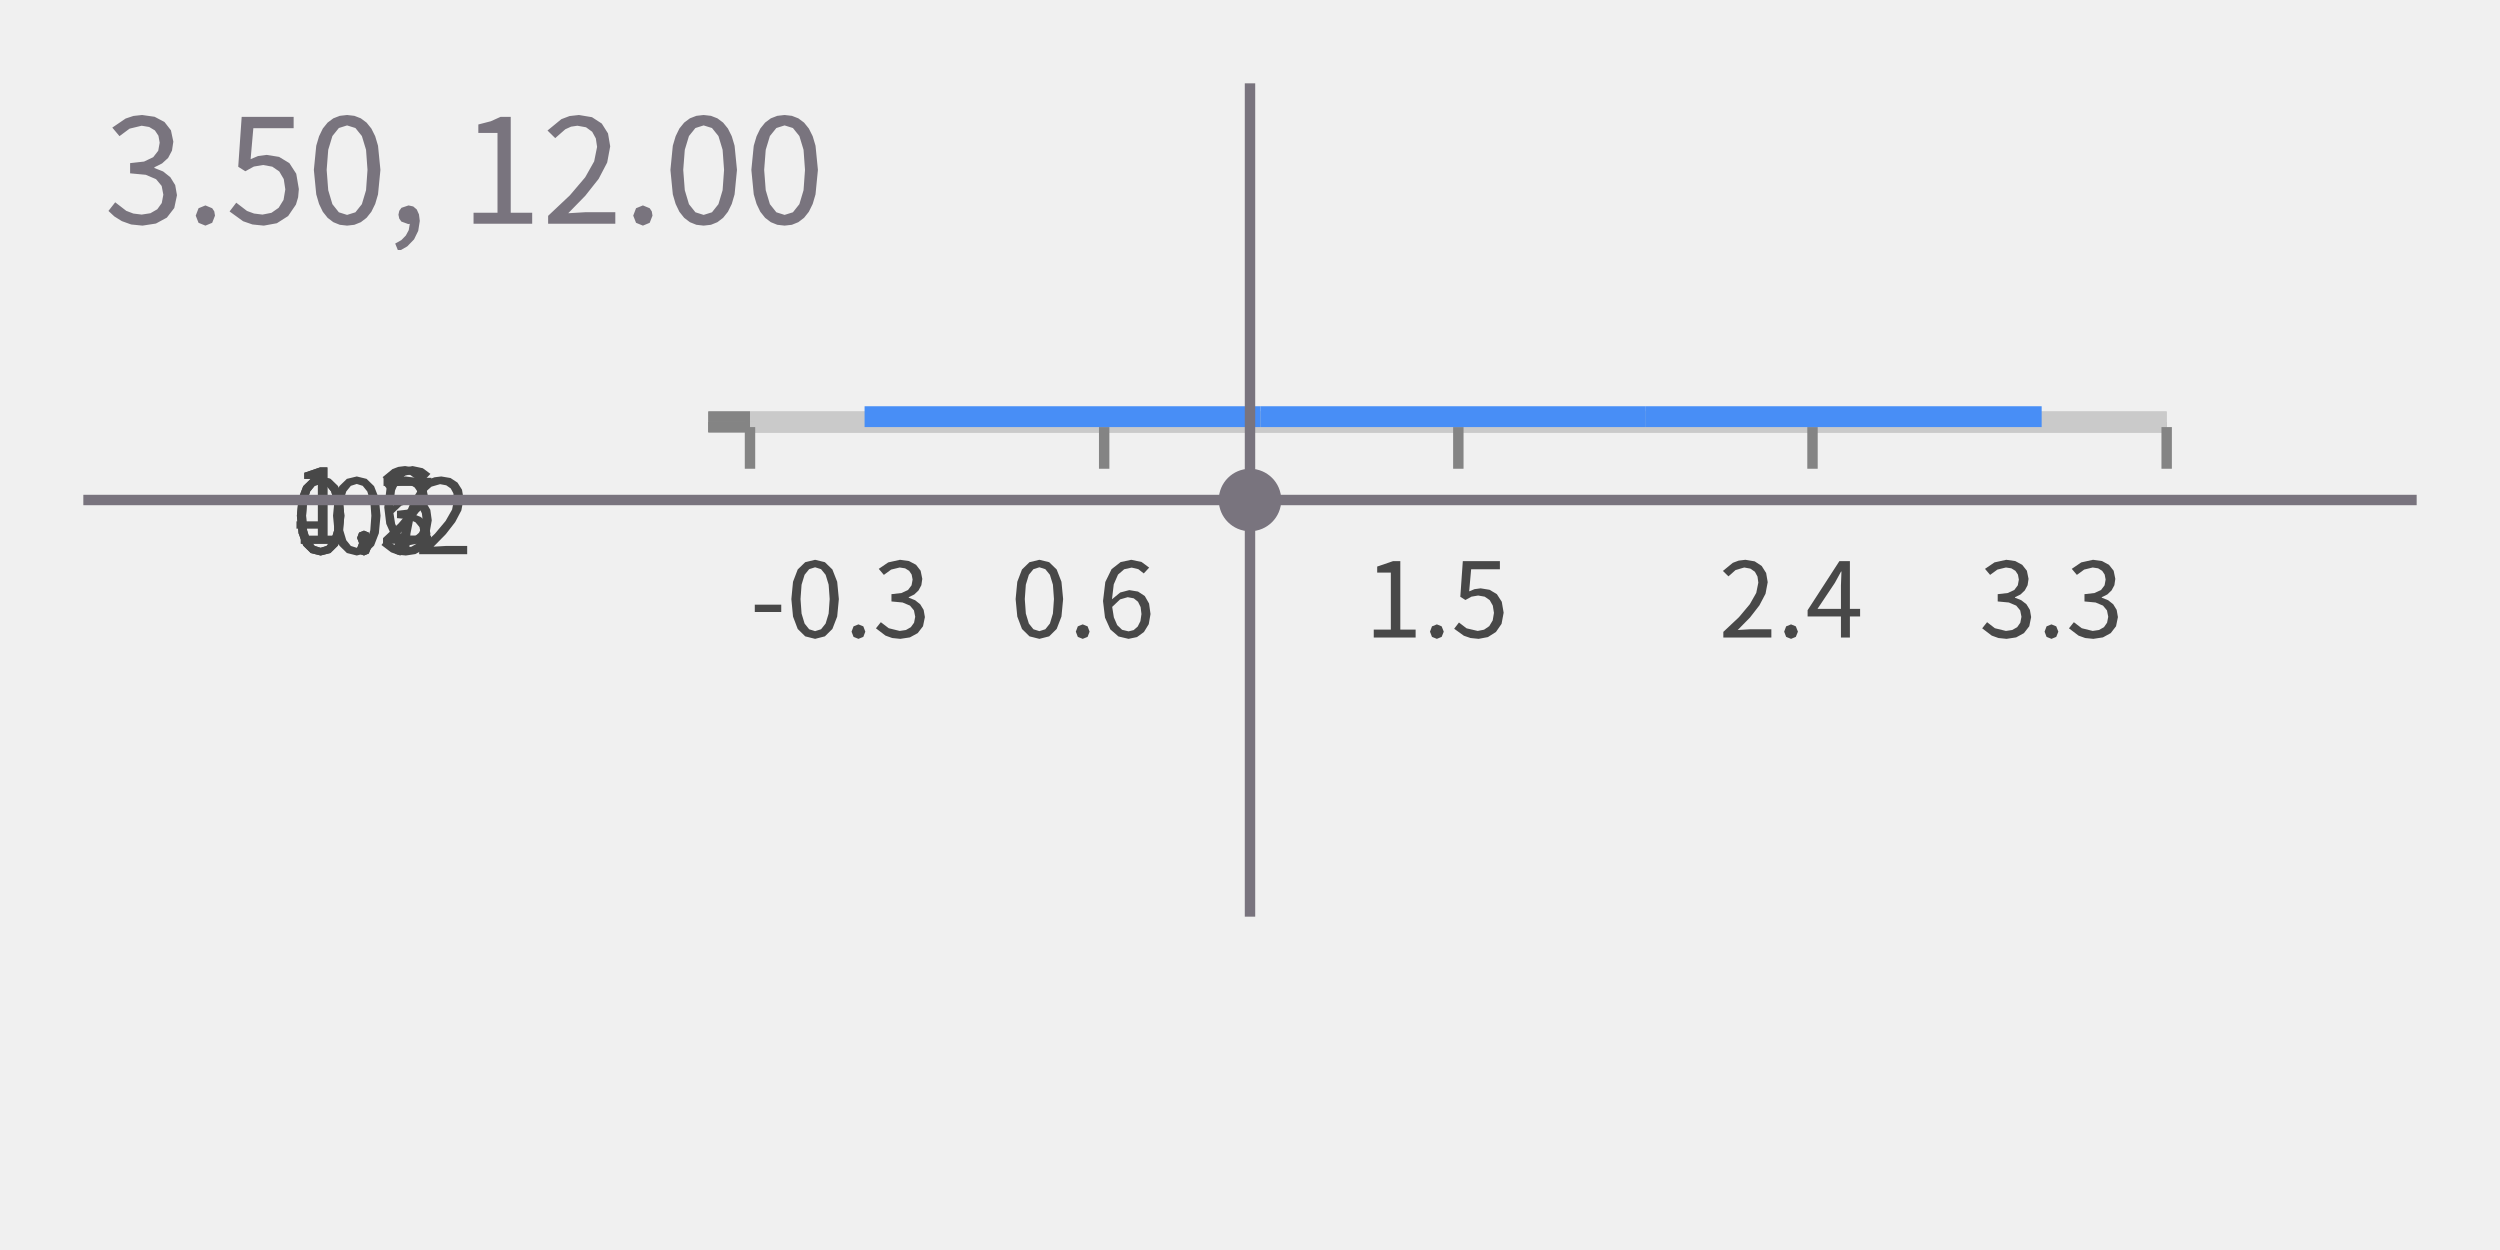
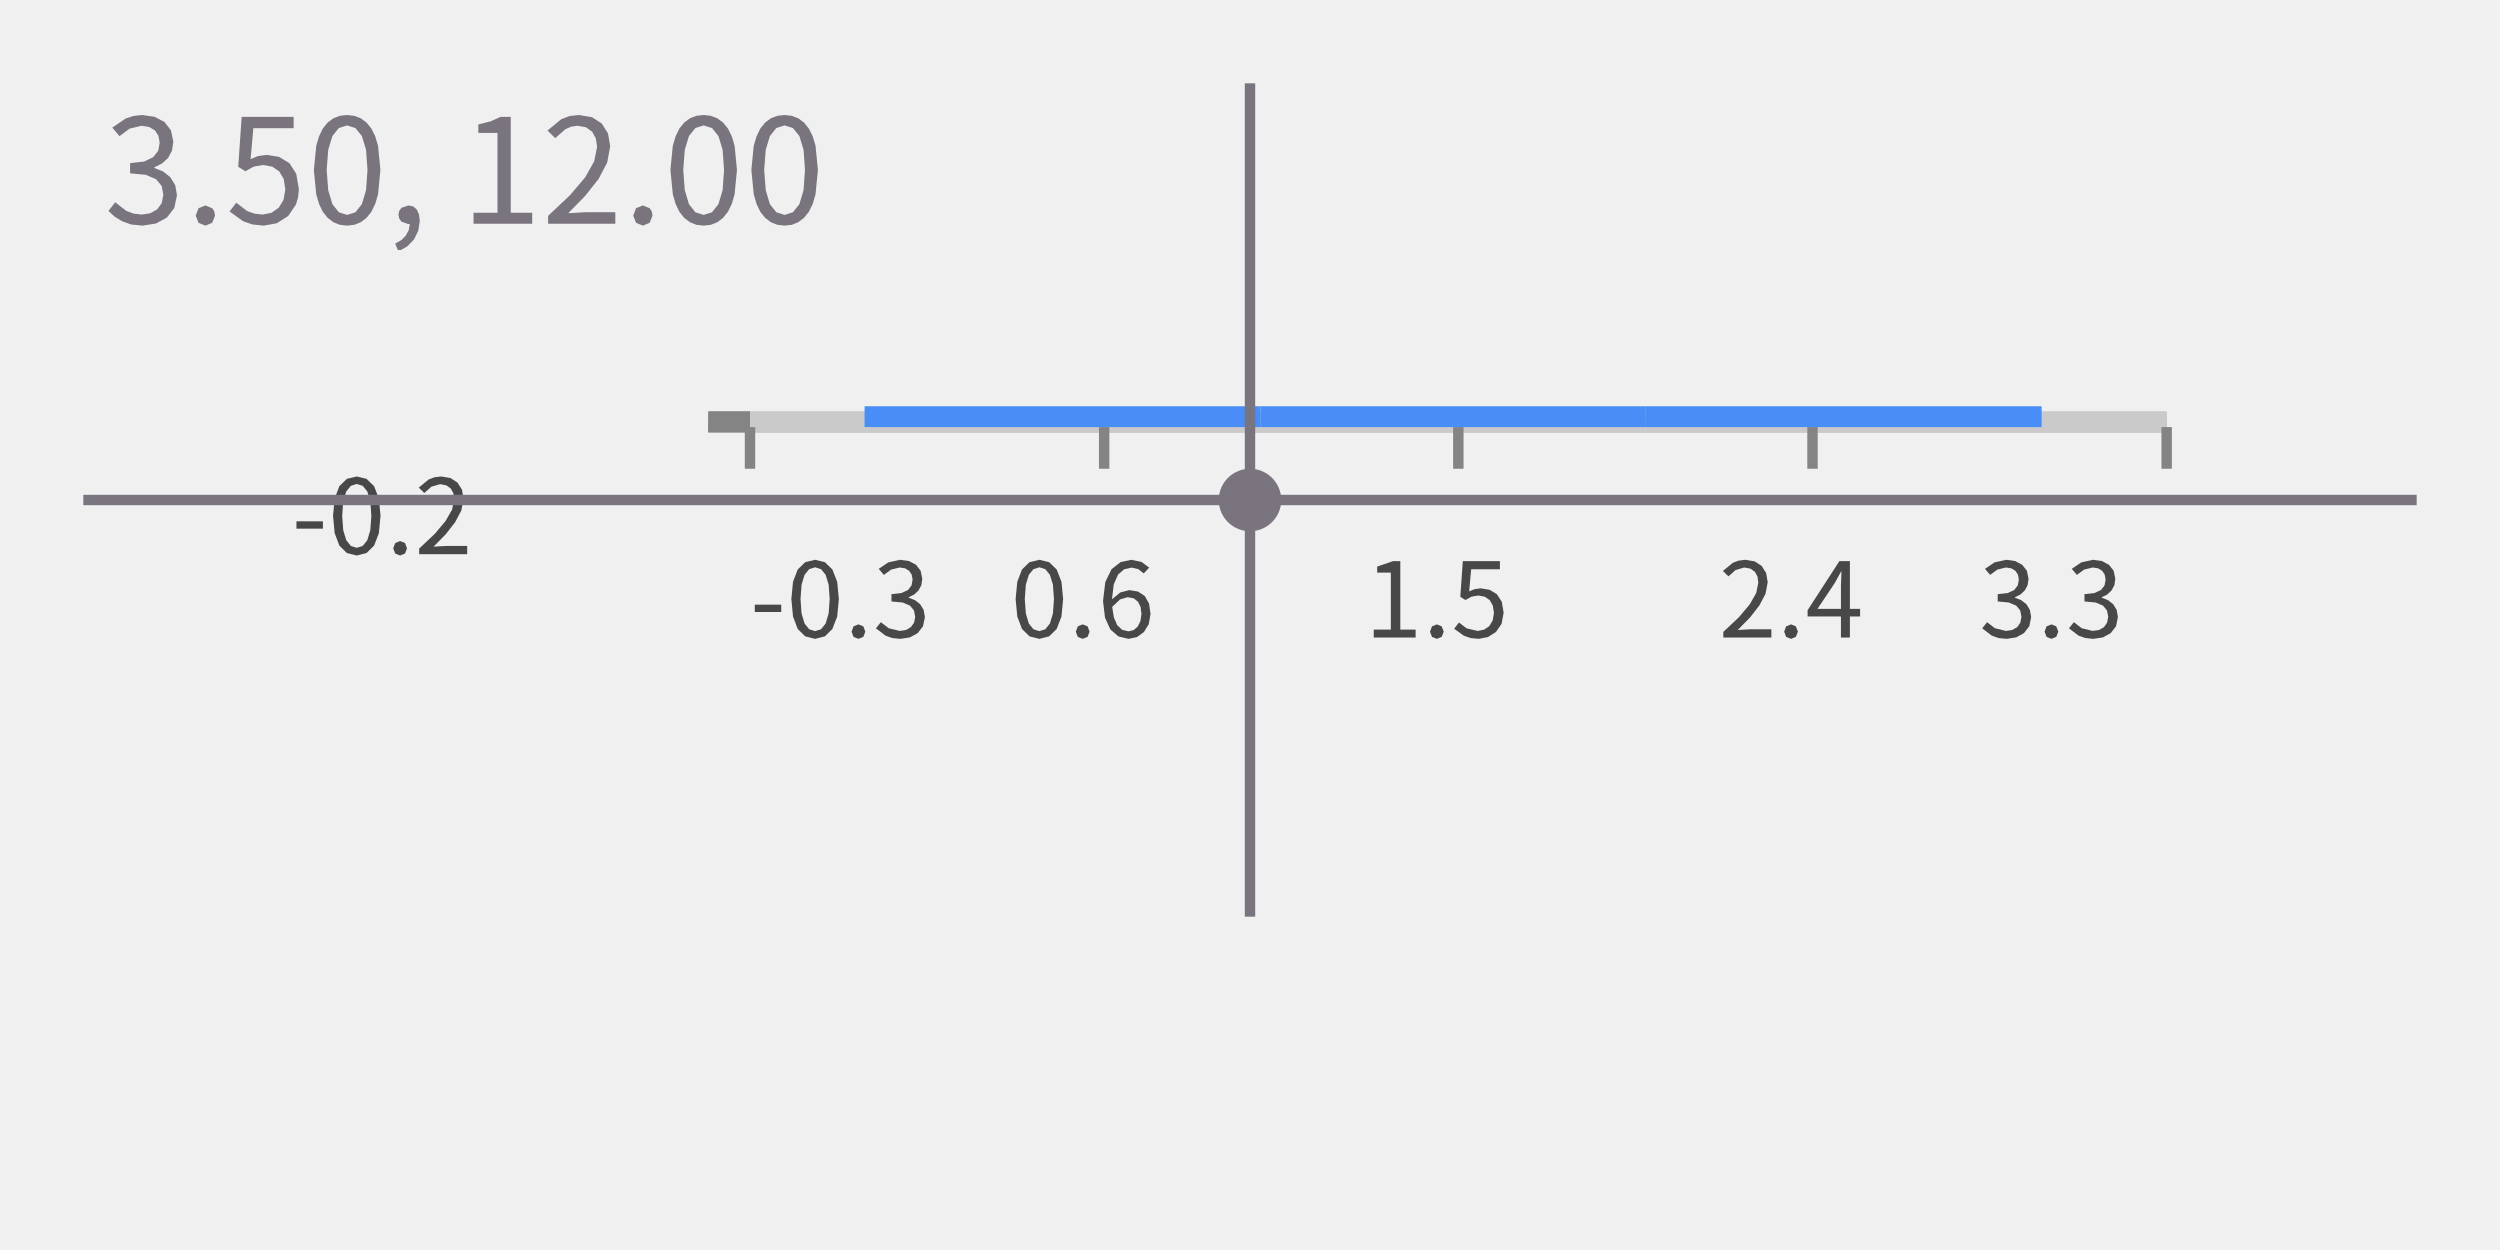
<svg xmlns="http://www.w3.org/2000/svg" width="240" height="120" viewBox="0 0 240 120">
  <rect x="0" y="0" width="240" height="120" fill="rgba(240,240,240,1.00)" />
  <line x1="72" y1="41" x2="208" y2="41" stroke="rgba(132,132,132,1.00)" stroke-width="1" />
  <line x1="72" y1="40" x2="72" y2="41" stroke="rgba(132,132,132,1.00)" stroke-width="1" />
  <line x1="72" y1="41" x2="208" y2="41" stroke="rgba(202,202,202,1.00)" stroke-width="1" />
  <line x1="68" y1="41" x2="72" y2="41" stroke="rgba(132,132,132,1.00)" stroke-width="1" />
  <path d="M28.46 50.75L31.00 50.75L31.00 50.05L28.46 50.05ZM36.53 49.51L36.37 47.85L35.91 46.67L35.19 45.97L34.25 45.74L33.30 45.97L32.58 46.67L32.13 47.85L31.97 49.51L32.13 51.19L32.58 52.38L33.30 53.09L34.25 53.33L34.25 53.33L35.19 53.09L35.91 52.38L36.37 51.19ZM32.85 49.51L32.95 48.13L33.24 47.18L33.68 46.64L34.25 46.46L34.82 46.64L35.26 47.18L35.55 48.13L35.65 49.51L35.55 50.90L35.26 51.86L34.82 52.41L34.25 52.59L34.25 52.59L33.68 52.41L33.24 51.86L32.95 50.90ZM38.41 51.94L37.94 52.13L37.75 52.64L37.94 53.14L38.41 53.33L38.41 53.33L38.88 53.14L39.07 52.64L38.88 52.13ZM41.62 52.48L42.80 51.28L43.70 50.12L44.29 49.00L44.50 47.89L44.35 47.01L43.92 46.33L43.25 45.89L42.36 45.74L41.71 45.82L41.15 46.03L40.20 46.81L40.73 47.33L41.42 46.72L42.25 46.48L42.84 46.59L43.27 46.89L43.52 47.35L43.60 47.93L43.40 48.92L42.78 50.01L41.74 51.25L40.24 52.66L40.24 53.20L44.85 53.20L44.85 52.41L42.82 52.41Z" fill="rgba(72,72,72,1.00)" fill-rule="nonzero" data-text="1" />
  <line x1="72" y1="41" x2="208" y2="41" stroke="rgba(202,202,202,1.00)" stroke-width="1" />
  <line x1="68" y1="41" x2="72" y2="41" stroke="rgba(132,132,132,1.00)" stroke-width="1" />
-   <path d="M33.06 49.51L32.90 47.85L32.44 46.67L31.72 45.97L30.78 45.74L29.83 45.97L29.11 46.67L28.66 47.85L28.50 49.51L28.66 51.19L29.11 52.38L29.83 53.09L30.78 53.33L30.78 53.33L31.72 53.09L32.44 52.38L32.90 51.19ZM29.38 49.51L29.48 48.13L29.77 47.18L30.21 46.64L30.78 46.46L31.35 46.64L31.79 47.18L32.08 48.13L32.18 49.51L32.08 50.90L31.79 51.86L31.35 52.41L30.78 52.59L30.78 52.59L30.21 52.41L29.77 51.86L29.48 50.90ZM34.94 51.94L34.47 52.13L34.28 52.64L34.47 53.14L34.94 53.33L34.94 53.33L35.40 53.14L35.60 52.64L35.40 52.13ZM41.32 51.24L41.20 50.55L40.87 50.01L40.37 49.62L39.77 49.38L39.77 49.33L40.30 49.07L40.71 48.68L40.98 48.18L41.07 47.57L40.91 46.79L40.46 46.22L39.79 45.86L38.93 45.74L37.80 45.99L36.89 46.61L37.38 47.19L38.08 46.68L38.90 46.48L39.42 46.56L39.81 46.80L40.05 47.16L40.14 47.64L40.04 48.19L39.69 48.64L39.07 48.93L38.11 49.04L38.11 49.74L39.18 49.84L39.89 50.14L40.27 50.60L40.39 51.21L40.28 51.78L39.97 52.21L39.50 52.48L38.90 52.57L37.84 52.31L37.09 51.73L36.62 52.32L37.54 53.02L38.18 53.25L38.96 53.33L38.96 53.33L39.88 53.19L40.63 52.78L41.14 52.12Z" fill="rgba(72,72,72,1.00)" fill-rule="nonzero" data-text="1" />
  <line x1="72" y1="41" x2="208" y2="41" stroke="rgba(202,202,202,1.00)" stroke-width="1" />
  <line x1="68" y1="41" x2="72" y2="41" stroke="rgba(132,132,132,1.00)" stroke-width="1" />
-   <path d="M33.06 49.51L32.90 47.85L32.44 46.67L31.72 45.97L30.78 45.74L29.83 45.97L29.11 46.67L28.66 47.85L28.50 49.51L28.66 51.19L29.11 52.38L29.83 53.09L30.78 53.33L30.78 53.33L31.72 53.09L32.44 52.38L32.90 51.19ZM29.38 49.51L29.48 48.13L29.77 47.18L30.21 46.64L30.78 46.46L31.35 46.64L31.79 47.18L32.08 48.13L32.18 49.51L32.08 50.90L31.79 51.86L31.35 52.41L30.78 52.59L30.78 52.59L30.21 52.41L29.77 51.86L29.48 50.90ZM34.94 51.94L34.47 52.13L34.28 52.64L34.47 53.14L34.94 53.33L34.94 53.33L35.40 53.14L35.60 52.64L35.40 52.13ZM40.37 48.00L41.41 46.42L41.41 45.87L36.82 45.87L36.82 46.65L40.38 46.65L39.47 48.13L38.85 49.63L38.49 51.28L38.31 53.20L38.31 53.20L39.26 53.20L39.40 51.24L39.73 49.56Z" fill="rgba(72,72,72,1.00)" fill-rule="nonzero" data-text="1" />
  <line x1="72" y1="40" x2="208" y2="40" stroke="rgba(202,202,202,1.00)" stroke-width="1" />
  <line x1="68" y1="40" x2="72" y2="40" stroke="rgba(132,132,132,1.00)" stroke-width="1" />
-   <path d="M31.43 44.87L30.73 44.87L29.21 45.39L29.21 45.97L30.52 45.97L30.52 51.44L28.88 51.44L28.88 52.20L32.90 52.20L32.90 51.44L31.43 51.44ZM34.94 50.94L34.47 51.13L34.28 51.64L34.47 52.14L34.94 52.33L34.94 52.33L35.40 52.14L35.60 51.64L35.40 51.13ZM38.15 51.48L39.33 50.28L40.23 49.12L40.82 48.00L41.03 46.89L40.88 46.01L40.45 45.33L39.78 44.89L38.89 44.74L38.24 44.82L37.68 45.03L36.73 45.81L37.26 46.33L37.95 45.72L38.78 45.48L39.37 45.59L39.80 45.89L40.05 46.35L40.13 46.93L39.93 47.92L39.31 49.01L38.27 50.25L36.77 51.66L36.77 52.20L41.38 52.20L41.38 51.41L39.35 51.41Z" fill="rgba(72,72,72,1.00)" fill-rule="nonzero" data-text="1" />
  <line x1="72" y1="40" x2="208" y2="40" stroke="rgba(202,202,202,1.00)" stroke-width="1" />
  <line x1="68" y1="40" x2="72" y2="40" stroke="rgba(132,132,132,1.00)" stroke-width="1" />
-   <path d="M31.43 44.87L30.73 44.87L29.21 45.39L29.21 45.97L30.52 45.97L30.52 51.44L28.88 51.44L28.88 52.20L32.90 52.20L32.90 51.44L31.43 51.44ZM34.94 50.94L34.47 51.13L34.28 51.64L34.47 52.14L34.94 52.33L34.94 52.33L35.40 52.14L35.60 51.64L35.40 51.13ZM41.45 49.95L41.31 48.94L40.89 48.22L40.25 47.79L39.41 47.65L38.53 47.88L37.75 48.53L37.92 47.10L38.33 46.16L38.92 45.65L39.64 45.49L40.28 45.64L40.80 46.05L41.32 45.49L40.59 44.95L39.60 44.74L38.58 44.96L37.71 45.64L37.11 46.87L36.89 48.70L37.08 50.29L37.59 51.42L38.37 52.10L39.34 52.33L39.34 52.33L40.15 52.16L40.82 51.67L41.28 50.92ZM40.25 48.77L40.50 49.28L40.58 49.95L40.48 50.63L40.22 51.15L39.83 51.49L39.34 51.61L38.72 51.46L38.25 51.01L37.93 50.27L37.77 49.26L37.77 49.26L38.53 48.54L39.26 48.33L39.84 48.44Z" fill="rgba(72,72,72,1.00)" fill-rule="nonzero" data-text="1" />
  <line x1="72" y1="41" x2="72" y2="45" stroke="rgba(132,132,132,1.00)" stroke-width="1" />
  <path d="M72.46 58.75L75.00 58.75L75.00 58.05L72.46 58.05ZM80.53 57.51L80.37 55.85L79.91 54.67L79.19 53.97L78.25 53.74L77.30 53.97L76.58 54.67L76.13 55.85L75.97 57.51L76.13 59.19L76.58 60.38L77.30 61.09L78.25 61.33L78.25 61.33L79.19 61.09L79.91 60.38L80.37 59.19ZM76.85 57.51L76.95 56.13L77.24 55.18L77.68 54.64L78.25 54.46L78.82 54.64L79.26 55.18L79.55 56.13L79.65 57.51L79.55 58.90L79.26 59.86L78.82 60.41L78.25 60.59L78.25 60.59L77.68 60.41L77.24 59.86L76.95 58.90ZM82.41 59.94L81.94 60.13L81.75 60.64L81.94 61.14L82.41 61.33L82.41 61.33L82.88 61.14L83.07 60.64L82.88 60.13ZM88.79 59.24L88.67 58.55L88.34 58.01L87.85 57.62L87.24 57.38L87.24 57.33L87.77 57.07L88.18 56.68L88.45 56.18L88.54 55.57L88.38 54.79L87.94 54.22L87.26 53.86L86.40 53.74L85.27 53.99L84.36 54.61L84.85 55.19L85.55 54.68L86.37 54.48L86.89 54.56L87.28 54.80L87.52 55.16L87.61 55.64L87.51 56.19L87.17 56.64L86.54 56.93L85.58 57.04L85.58 57.74L86.65 57.84L87.36 58.14L87.74 58.60L87.86 59.21L87.75 59.78L87.44 60.21L86.97 60.48L86.37 60.57L85.32 60.31L84.56 59.73L84.09 60.32L85.01 61.02L85.65 61.25L86.43 61.33L86.43 61.33L87.35 61.19L88.10 60.78L88.61 60.12Z" fill="rgba(72,72,72,1.00)" fill-rule="nonzero" data-text="1" />
  <line x1="106" y1="41" x2="106" y2="45" stroke="rgba(132,132,132,1.00)" stroke-width="1" />
  <path d="M102.06 57.51L101.90 55.85L101.44 54.67L100.72 53.97L99.78 53.74L98.83 53.97L98.11 54.67L97.66 55.85L97.50 57.51L97.66 59.19L98.11 60.38L98.83 61.09L99.78 61.33L99.78 61.33L100.72 61.09L101.44 60.38L101.90 59.19ZM98.38 57.51L98.48 56.13L98.77 55.18L99.21 54.64L99.78 54.46L100.35 54.64L100.79 55.18L101.08 56.13L101.18 57.51L101.08 58.90L100.79 59.86L100.35 60.41L99.78 60.59L99.78 60.59L99.21 60.41L98.77 59.86L98.48 58.90ZM103.94 59.94L103.47 60.13L103.28 60.64L103.47 61.14L103.94 61.33L103.94 61.33L104.41 61.14L104.60 60.64L104.41 60.13ZM110.45 58.95L110.31 57.94L109.90 57.22L109.25 56.79L108.41 56.65L107.54 56.88L106.75 57.53L106.92 56.10L107.33 55.16L107.92 54.65L108.64 54.49L109.28 54.64L109.80 55.05L110.32 54.49L109.59 53.95L108.60 53.74L107.58 53.96L106.71 54.64L106.11 55.87L105.89 57.70L106.08 59.29L106.59 60.42L107.37 61.10L108.34 61.33L108.34 61.33L109.15 61.16L109.82 60.67L110.28 59.92ZM109.25 57.77L109.50 58.28L109.58 58.95L109.48 59.63L109.22 60.15L108.83 60.49L108.34 60.61L107.72 60.46L107.25 60.01L106.93 59.27L106.77 58.26L106.77 58.26L107.53 57.54L108.26 57.33L108.84 57.44Z" fill="rgba(72,72,72,1.00)" fill-rule="nonzero" data-text="1" />
  <line x1="140" y1="41" x2="140" y2="45" stroke="rgba(132,132,132,1.00)" stroke-width="1" />
  <path d="M134.43 53.87L133.73 53.87L132.21 54.39L132.21 54.97L133.52 54.97L133.52 60.44L131.88 60.44L131.88 61.20L135.90 61.20L135.90 60.44L134.43 60.44ZM137.94 59.94L137.47 60.13L137.28 60.64L137.47 61.14L137.94 61.33L137.94 61.33L138.40 61.14L138.60 60.64L138.40 60.13ZM144.35 58.82L144.17 57.77L143.70 57.04L143.00 56.62L142.14 56.48L141.55 56.56L141.04 56.77L141.23 54.65L143.99 54.65L143.99 53.87L140.43 53.87L140.19 57.29L140.68 57.60L141.26 57.28L141.90 57.17L142.53 57.28L143.01 57.61L143.31 58.14L143.42 58.84L143.30 59.56L142.97 60.11L142.47 60.45L141.86 60.57L140.79 60.32L140.06 59.76L139.60 60.36L140.53 61.03L141.17 61.25L141.95 61.33L141.95 61.33L142.84 61.16L143.61 60.67L144.15 59.89Z" fill="rgba(72,72,72,1.00)" fill-rule="nonzero" data-text="1" />
  <line x1="174" y1="41" x2="174" y2="45" stroke="rgba(132,132,132,1.00)" stroke-width="1" />
  <path d="M166.82 60.48L168.00 59.28L168.90 58.12L169.49 57.00L169.70 55.89L169.55 55.01L169.12 54.33L168.45 53.89L167.56 53.74L166.91 53.82L166.35 54.03L165.40 54.81L165.93 55.33L166.62 54.72L167.45 54.48L168.04 54.59L168.47 54.89L168.72 55.35L168.80 55.93L168.60 56.92L167.98 58.01L166.94 59.25L165.44 60.66L165.44 61.20L170.05 61.20L170.05 60.41L168.02 60.41ZM171.94 59.94L171.47 60.13L171.28 60.64L171.47 61.14L171.94 61.33L171.94 61.33L172.40 61.14L172.60 60.64L172.40 60.13ZM178.57 58.45L177.59 58.45L177.59 53.87L176.58 53.87L173.53 58.58L173.53 59.18L176.73 59.18L176.73 61.20L177.59 61.20L177.59 59.18L178.57 59.18ZM176.78 54.87L176.73 56.20L176.73 58.45L174.48 58.45L176.15 55.95L176.74 54.87Z" fill="rgba(72,72,72,1.00)" fill-rule="nonzero" data-text="1" />
  <line x1="208" y1="41" x2="208" y2="45" stroke="rgba(132,132,132,1.00)" stroke-width="1" />
  <path d="M194.99 59.24L194.87 58.55L194.54 58.01L194.04 57.62L193.44 57.38L193.44 57.33L193.97 57.07L194.38 56.68L194.65 56.18L194.74 55.57L194.58 54.79L194.13 54.22L193.46 53.86L192.60 53.74L191.47 53.99L190.56 54.61L191.05 55.19L191.75 54.68L192.57 54.48L193.09 54.56L193.48 54.80L193.72 55.16L193.81 55.64L193.71 56.19L193.37 56.64L192.74 56.93L191.78 57.04L191.78 57.74L192.85 57.84L193.56 58.14L193.94 58.60L194.06 59.21L193.95 59.78L193.65 60.21L193.17 60.48L192.57 60.57L191.51 60.31L190.76 59.73L190.29 60.32L191.21 61.02L191.85 61.25L192.63 61.33L192.63 61.33L193.55 61.19L194.30 60.78L194.81 60.12ZM196.94 59.94L196.47 60.13L196.28 60.64L196.47 61.14L196.94 61.33L196.94 61.33L197.40 61.14L197.60 60.64L197.40 60.13ZM203.32 59.24L203.20 58.55L202.87 58.01L202.38 57.62L201.77 57.38L201.77 57.33L202.30 57.07L202.71 56.68L202.98 56.18L203.07 55.57L202.91 54.79L202.46 54.22L201.79 53.86L200.93 53.74L199.80 53.99L198.89 54.61L199.38 55.19L200.08 54.68L200.90 54.48L201.42 54.56L201.81 54.80L202.05 55.16L202.14 55.64L202.04 56.19L201.70 56.64L201.07 56.93L200.11 57.04L200.11 57.74L201.18 57.84L201.89 58.14L202.27 58.60L202.39 59.21L202.28 59.78L201.98 60.21L201.50 60.48L200.90 60.57L199.85 60.31L199.09 59.73L198.62 60.32L199.54 61.02L200.18 61.25L200.96 61.33L200.96 61.33L201.88 61.19L202.63 60.78L203.14 60.12Z" fill="rgba(72,72,72,1.00)" fill-rule="nonzero" data-text="1" />
  <line x1="83" y1="40" x2="121" y2="40" stroke="rgba(72,142,246,1.00)" stroke-width="2" />
  <line x1="121" y1="40" x2="158" y2="40" stroke="rgba(72,142,246,1.00)" stroke-width="2" />
  <line x1="158" y1="40" x2="196" y2="40" stroke="rgba(72,142,246,1.00)" stroke-width="2" />
  <line x1="120" y1="8" x2="120" y2="88" stroke="rgba(121,116,126,1.00)" stroke-width="1" />
  <line x1="8" y1="48" x2="232" y2="48" stroke="rgba(121,116,126,1.00)" stroke-width="1" />
  <circle cx="120" cy="48" r="3" fill="rgba(121,116,126,1.00)" />
  <path d="M16.99 18.74L16.82 17.77L16.35 17.01L15.66 16.46L14.82 16.13L14.82 16.06L15.56 15.69L16.14 15.16L16.51 14.46L16.64 13.60L16.41 12.51L15.79 11.71L14.84 11.21L13.64 11.04L12.81 11.13L12.06 11.38L10.78 12.25L11.47 13.07L12.44 12.35L13.60 12.07L14.32 12.19L14.87 12.52L15.21 13.03L15.33 13.70L15.19 14.47L14.71 15.09L13.83 15.51L12.49 15.66L12.49 16.64L13.99 16.78L14.98 17.20L15.52 17.85L15.68 18.69L15.53 19.49L15.10 20.09L14.44 20.47L13.60 20.60L12.80 20.50L12.12 20.24L11.06 19.42L10.41 20.25L10.98 20.78L11.70 21.23L12.59 21.55L13.68 21.66L13.68 21.66L14.97 21.46L16.02 20.89L16.73 19.97ZM20.37 19.99L19.72 19.72L19.06 19.99L18.79 20.70L19.06 21.39L19.72 21.66L19.72 21.66L20.37 21.39L20.64 20.70L20.57 20.29ZM28.62 18.94L28.69 18.15L28.44 16.68L27.78 15.66L26.79 15.06L25.60 14.87L24.77 14.98L24.06 15.28L24.32 12.31L28.19 12.31L28.19 11.22L23.20 11.22L22.87 16.01L23.55 16.44L24.37 15.99L25.26 15.84L26.14 16.00L26.81 16.46L27.24 17.19L27.39 18.18L27.22 19.19L26.75 19.95L26.06 20.43L25.20 20.60L24.39 20.50L23.71 20.25L22.68 19.46L22.04 20.30L23.34 21.24L24.24 21.55L25.33 21.66L25.33 21.66L26.58 21.43L27.66 20.74L28.41 19.64ZM35.65 20.33L36.02 19.58L36.29 18.66L36.52 16.31L36.29 13.99L36.02 13.08L35.65 12.34L35.19 11.77L34.64 11.36L34.02 11.12L33.32 11.04L32.62 11.12L32.00 11.36L31.45 11.77L30.99 12.34L30.63 13.08L30.36 13.99L30.13 16.31L30.36 18.66L30.63 19.58L30.99 20.33L31.45 20.91L32.00 21.33L32.62 21.58L33.32 21.66L33.32 21.66L34.02 21.58L34.64 21.33L35.19 20.91ZM31.36 16.31L31.51 14.38L31.91 13.06L32.53 12.29L33.32 12.04L34.12 12.29L34.74 13.06L35.14 14.38L35.28 16.31L35.14 18.26L34.74 19.60L34.12 20.38L33.32 20.63L33.32 20.63L32.53 20.38L31.91 19.60L31.51 18.26ZM40.30 21.21L40.22 20.58L40.01 20.11L39.67 19.82L39.22 19.72L38.54 19.95L38.33 20.24L38.25 20.61L38.33 20.99L38.53 21.27L39.19 21.51L39.34 21.49L39.24 22.09L38.96 22.61L38.53 23.05L37.94 23.38L38.19 24.00L38.49 24.00L39.10 23.65L39.75 22.98L40.15 22.16ZM49.03 11.22L48.05 11.22L47.12 11.64L45.92 11.95L45.92 12.76L47.76 12.76L47.76 20.42L45.46 20.42L45.46 21.48L51.09 21.48L51.09 20.42L49.03 20.42ZM54.55 20.47L56.19 18.79L57.47 17.17L58.29 15.60L58.58 14.05L58.37 12.81L57.77 11.86L56.83 11.25L55.58 11.04L54.68 11.14L53.89 11.44L52.56 12.53L53.30 13.26L54.27 12.41L54.82 12.16L55.43 12.07L56.26 12.22L56.85 12.65L57.20 13.29L57.32 14.10L57.04 15.49L56.18 17.02L54.71 18.75L52.62 20.72L52.62 21.48L59.07 21.48L59.07 20.37L56.23 20.37ZM62.37 19.99L61.72 19.72L61.06 19.99L60.79 20.70L61.06 21.39L61.72 21.66L61.72 21.66L62.37 21.39L62.64 20.70L62.57 20.29ZM69.88 20.33L70.25 19.58L70.52 18.66L70.75 16.31L70.52 13.99L70.25 13.08L69.88 12.34L69.42 11.77L68.87 11.36L68.25 11.12L67.55 11.04L66.85 11.12L66.23 11.36L65.68 11.77L65.22 12.34L64.86 13.08L64.59 13.99L64.36 16.31L64.59 18.66L64.86 19.58L65.22 20.33L65.68 20.91L66.23 21.33L66.85 21.58L67.55 21.66L67.55 21.66L68.25 21.58L68.87 21.33L69.42 20.91ZM65.59 16.31L65.74 14.38L66.14 13.06L66.76 12.29L67.55 12.04L68.35 12.29L68.97 13.06L69.37 14.38L69.51 16.31L69.37 18.26L68.97 19.60L68.35 20.38L67.55 20.63L67.55 20.63L66.76 20.38L66.14 19.60L65.74 18.26ZM77.65 20.33L78.02 19.58L78.29 18.66L78.52 16.31L78.29 13.99L78.02 13.08L77.65 12.34L77.19 11.77L76.64 11.36L76.02 11.12L75.32 11.04L74.62 11.12L74.00 11.36L73.45 11.77L72.99 12.34L72.63 13.08L72.36 13.99L72.13 16.31L72.36 18.66L72.63 19.58L72.99 20.33L73.45 20.91L74.00 21.33L74.62 21.58L75.32 21.66L75.32 21.66L76.02 21.58L76.64 21.33L77.19 20.91ZM73.36 16.31L73.51 14.38L73.91 13.06L74.53 12.29L75.32 12.04L76.12 12.29L76.74 13.06L77.14 14.38L77.28 16.31L77.14 18.26L76.74 19.60L76.12 20.38L75.32 20.63L75.32 20.63L74.53 20.38L73.91 19.60L73.51 18.26Z" fill="rgba(121,116,126,1.00)" fill-rule="nonzero" data-text="1" />
</svg>
